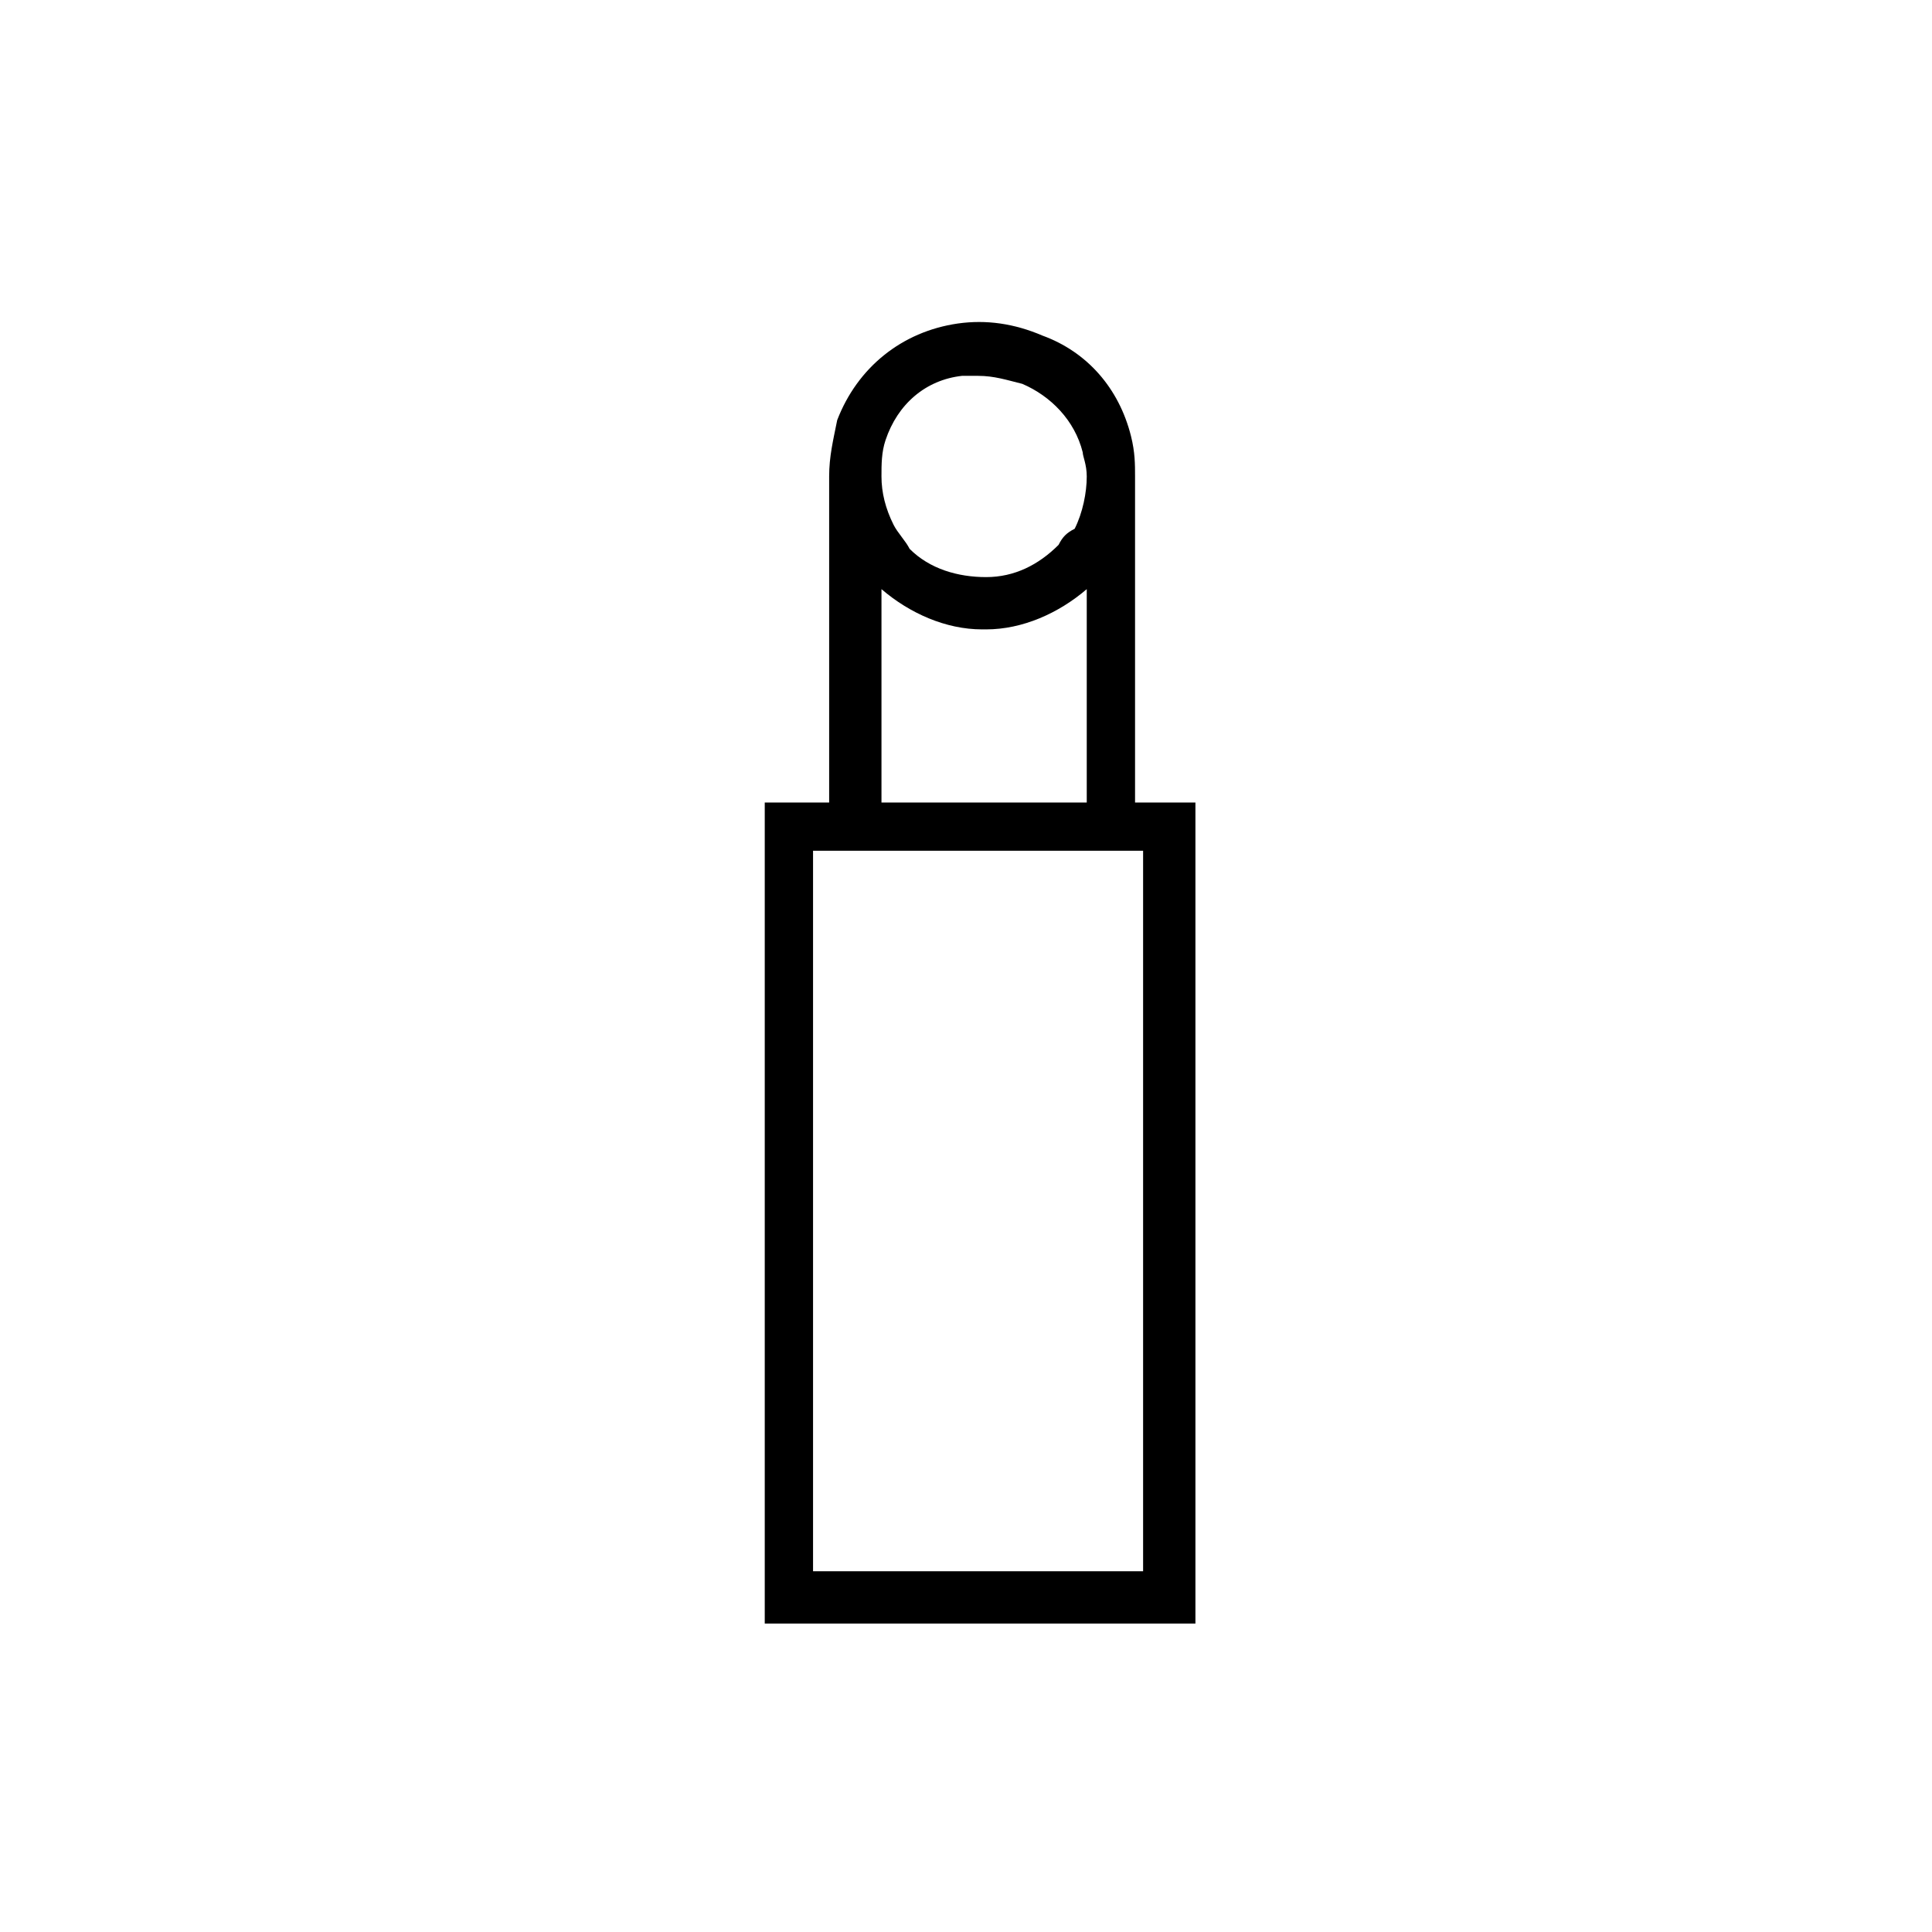
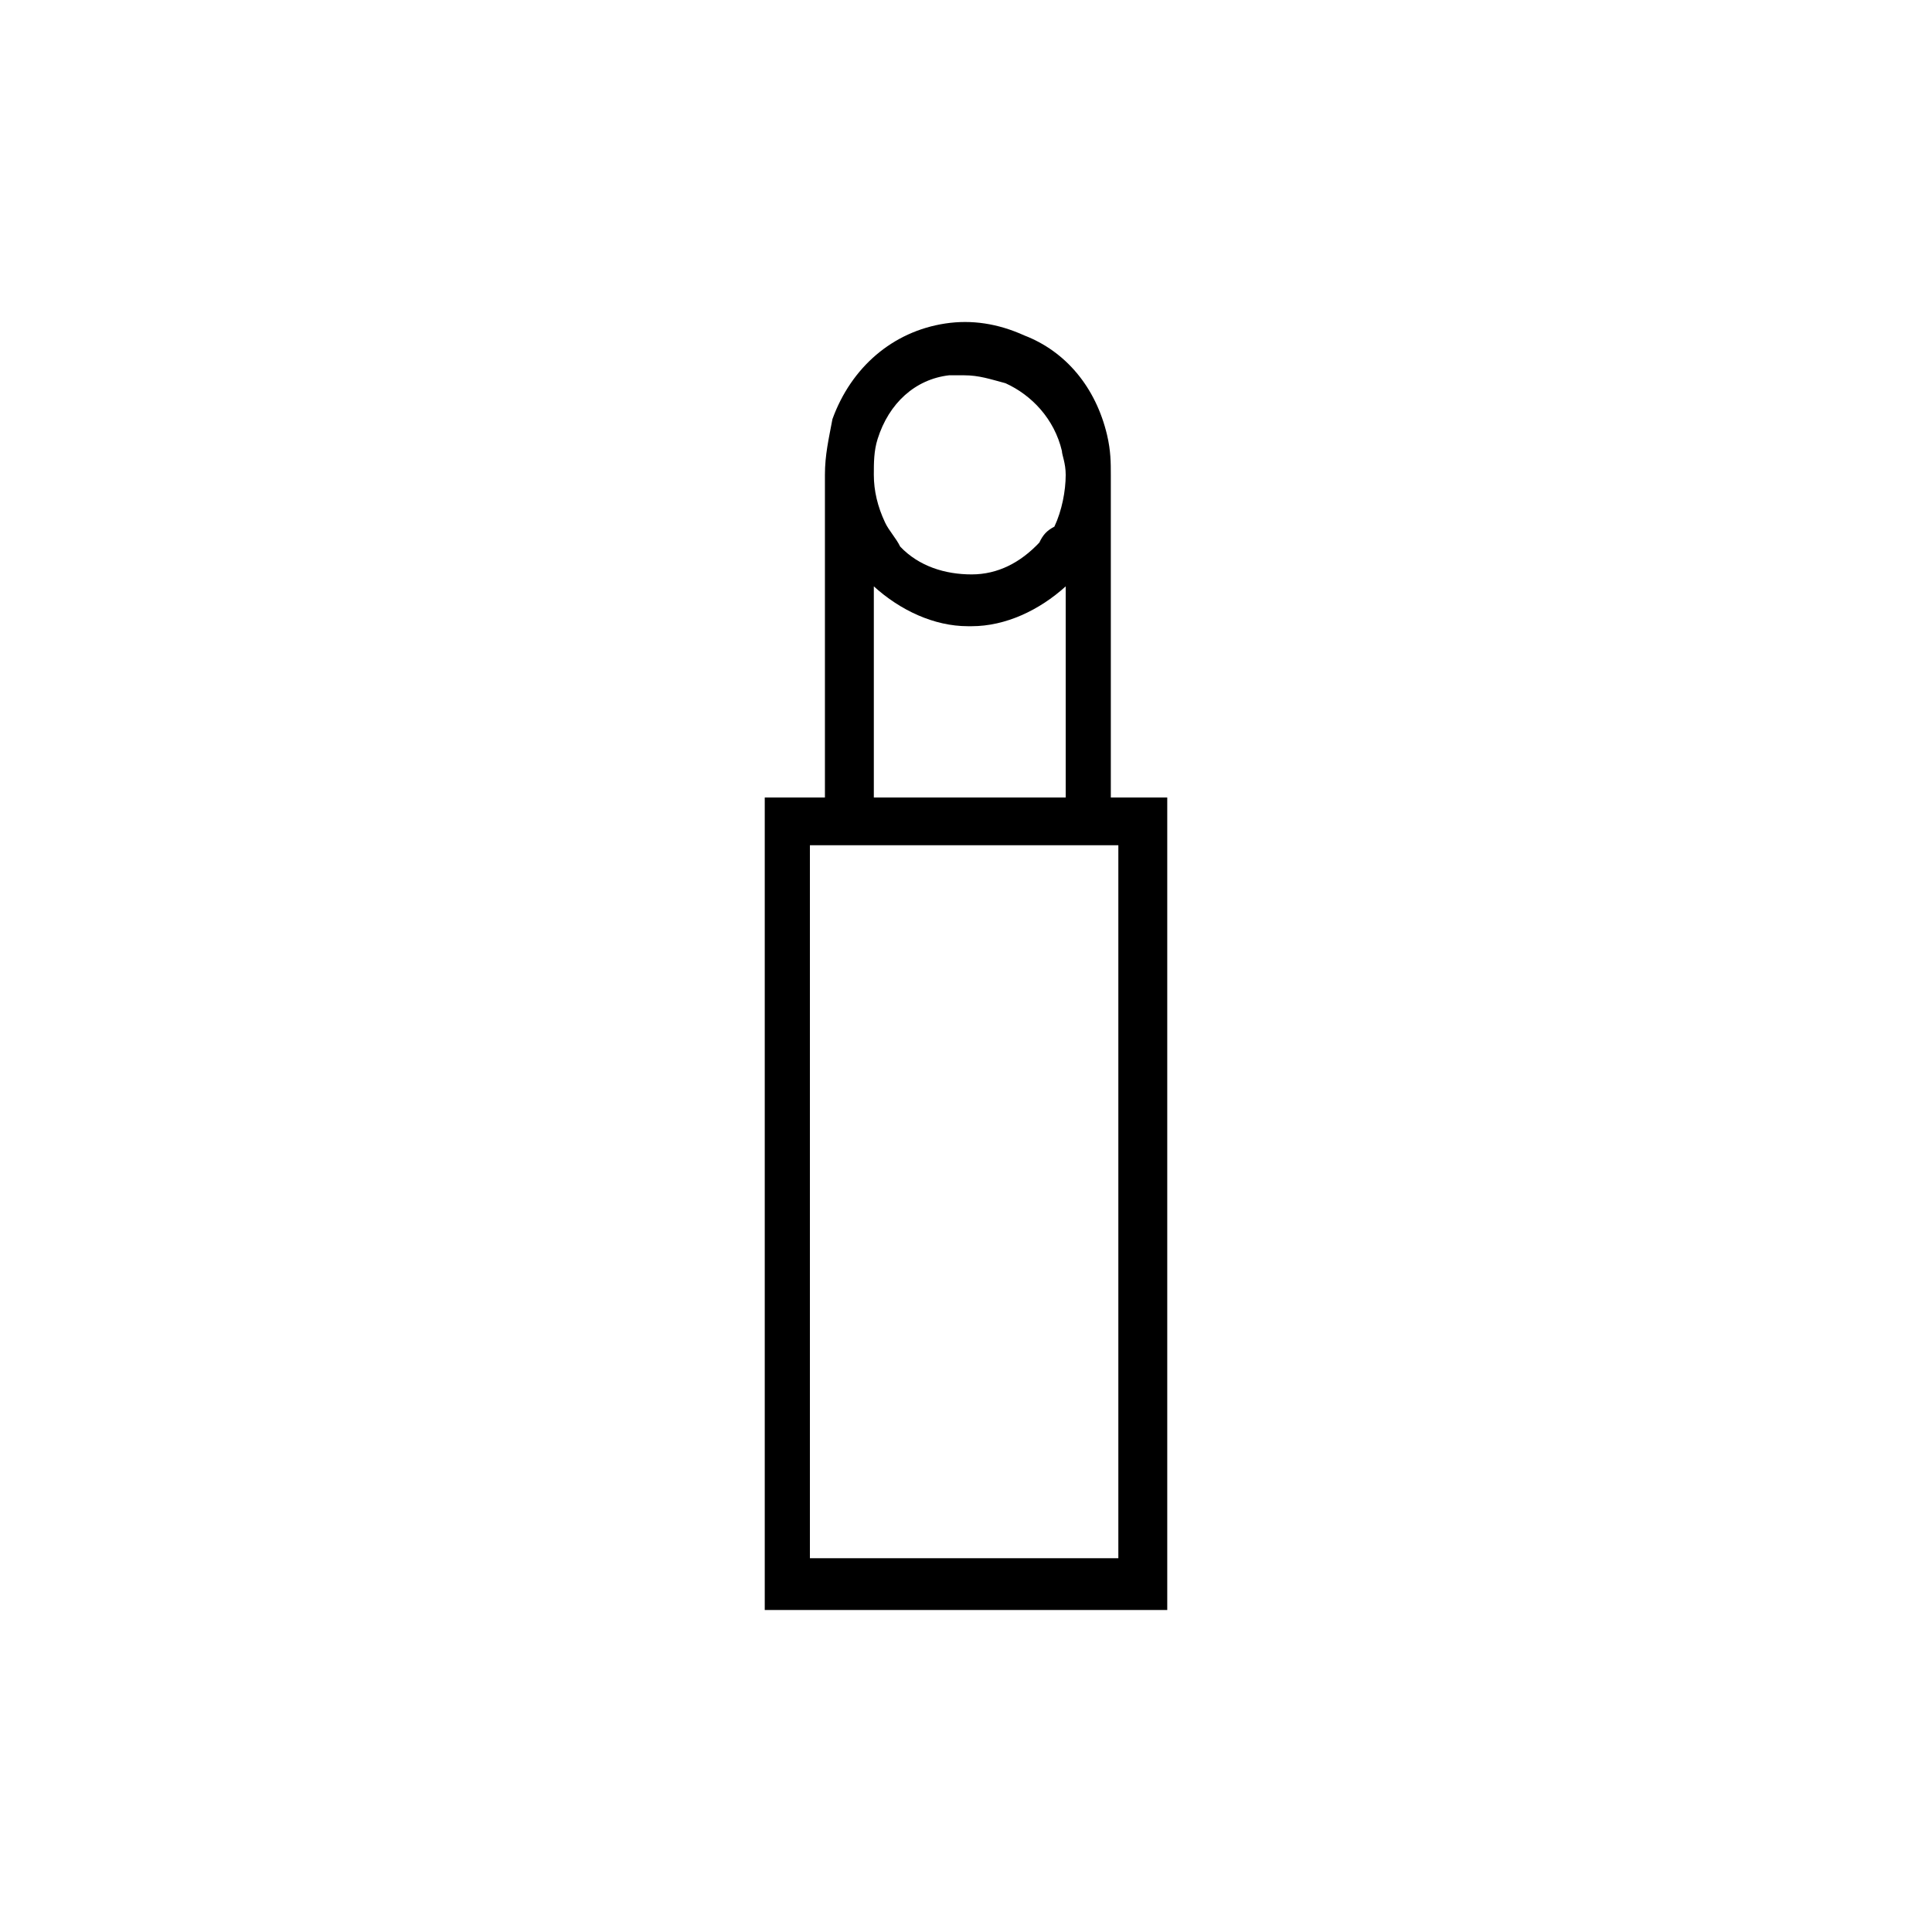
<svg xmlns="http://www.w3.org/2000/svg" viewBox="0 0 48 48" fill="none">
-   <path d="M28.2 19.938V11.838C28.2 11.537 28.2 11.238 28.1 10.838C27.8 9.637 27 8.738 25.9 8.338C25.2 8.037 24.5 7.938 23.8 8.037C22.4 8.238 21.3 9.137 20.8 10.438C20.7 10.938 20.6 11.338 20.6 11.838V19.938H19V40.337H29.7V19.938H28.2ZM22 10.938C22.3 10.037 23 9.438 23.9 9.338C24 9.338 24.2 9.338 24.3 9.338C24.7 9.338 25 9.438 25.4 9.537C26.1 9.838 26.7 10.438 26.9 11.238C26.9 11.338 27 11.537 27 11.838C27 12.238 26.9 12.738 26.7 13.137C26.5 13.238 26.4 13.338 26.3 13.537C25.8 14.037 25.2 14.338 24.5 14.338C23.8 14.338 23.1 14.137 22.6 13.637C22.5 13.438 22.3 13.238 22.2 13.037C22 12.637 21.9 12.238 21.9 11.838C21.9 11.537 21.9 11.238 22 10.938ZM21.9 14.637C22.6 15.238 23.5 15.637 24.4 15.637H24.5C25.4 15.637 26.3 15.238 27 14.637V19.938H21.9V14.637ZM28.4 39.038H20.2V21.137H20.6H28.2H28.4V39.038Z" fill="currentColor" />
+   <path d="M27.598 19.813V11.797C27.598 11.501 27.598 11.204 27.505 10.808C27.224 9.62 26.477 8.73 25.449 8.334C24.794 8.037 24.14 7.938 23.486 8.037C22.178 8.235 21.149 9.126 20.682 10.412C20.589 10.907 20.495 11.303 20.495 11.797V19.813H19V40H29V19.813H27.598ZM21.804 10.907C22.084 10.016 22.738 9.422 23.579 9.324C23.673 9.324 23.86 9.324 23.953 9.324C24.327 9.324 24.608 9.422 24.981 9.521C25.636 9.818 26.196 10.412 26.383 11.204C26.383 11.303 26.477 11.501 26.477 11.797C26.477 12.193 26.383 12.688 26.196 13.084C26.009 13.183 25.916 13.282 25.822 13.48C25.355 13.975 24.794 14.271 24.14 14.271C23.486 14.271 22.832 14.073 22.364 13.579C22.271 13.381 22.084 13.183 21.991 12.985C21.804 12.589 21.71 12.193 21.71 11.797C21.71 11.501 21.71 11.204 21.804 10.907ZM21.71 14.568C22.364 15.162 23.206 15.558 24.047 15.558H24.14C24.981 15.558 25.822 15.162 26.477 14.568V19.813H21.71V14.568ZM27.785 38.714H20.122V21H20.495H27.598H27.785V38.714Z" fill="currentColor" />
</svg>
